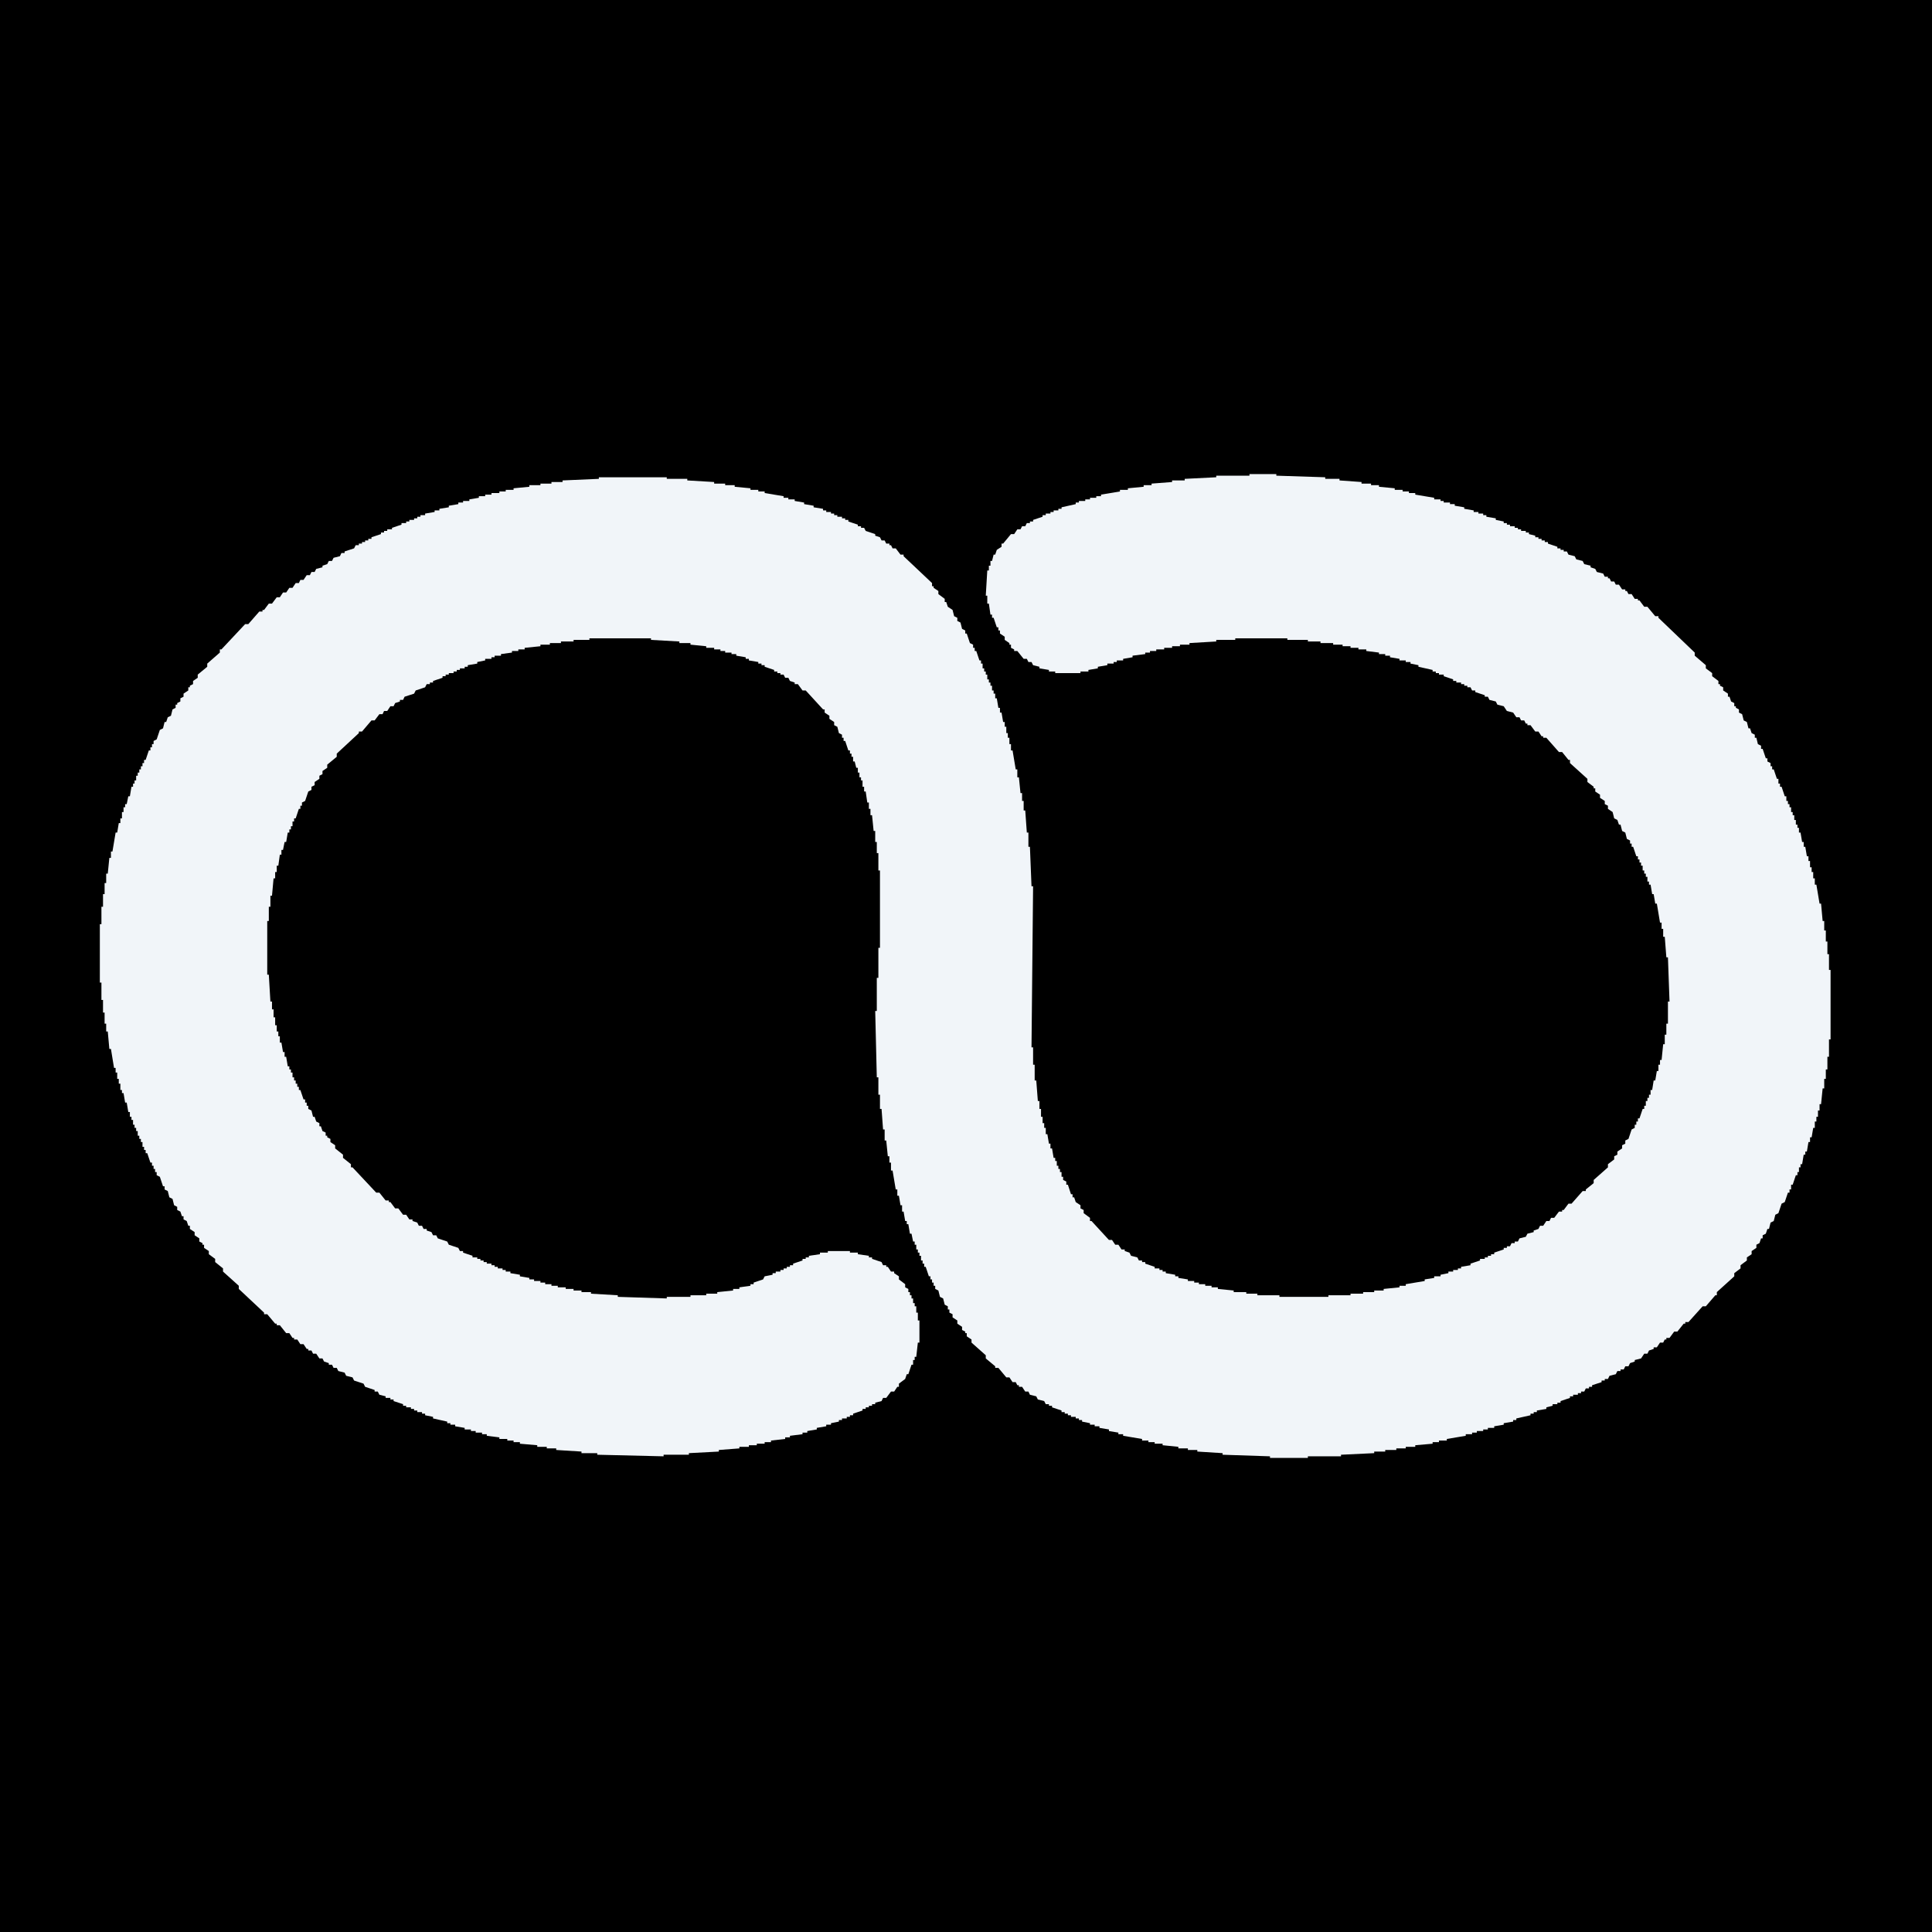
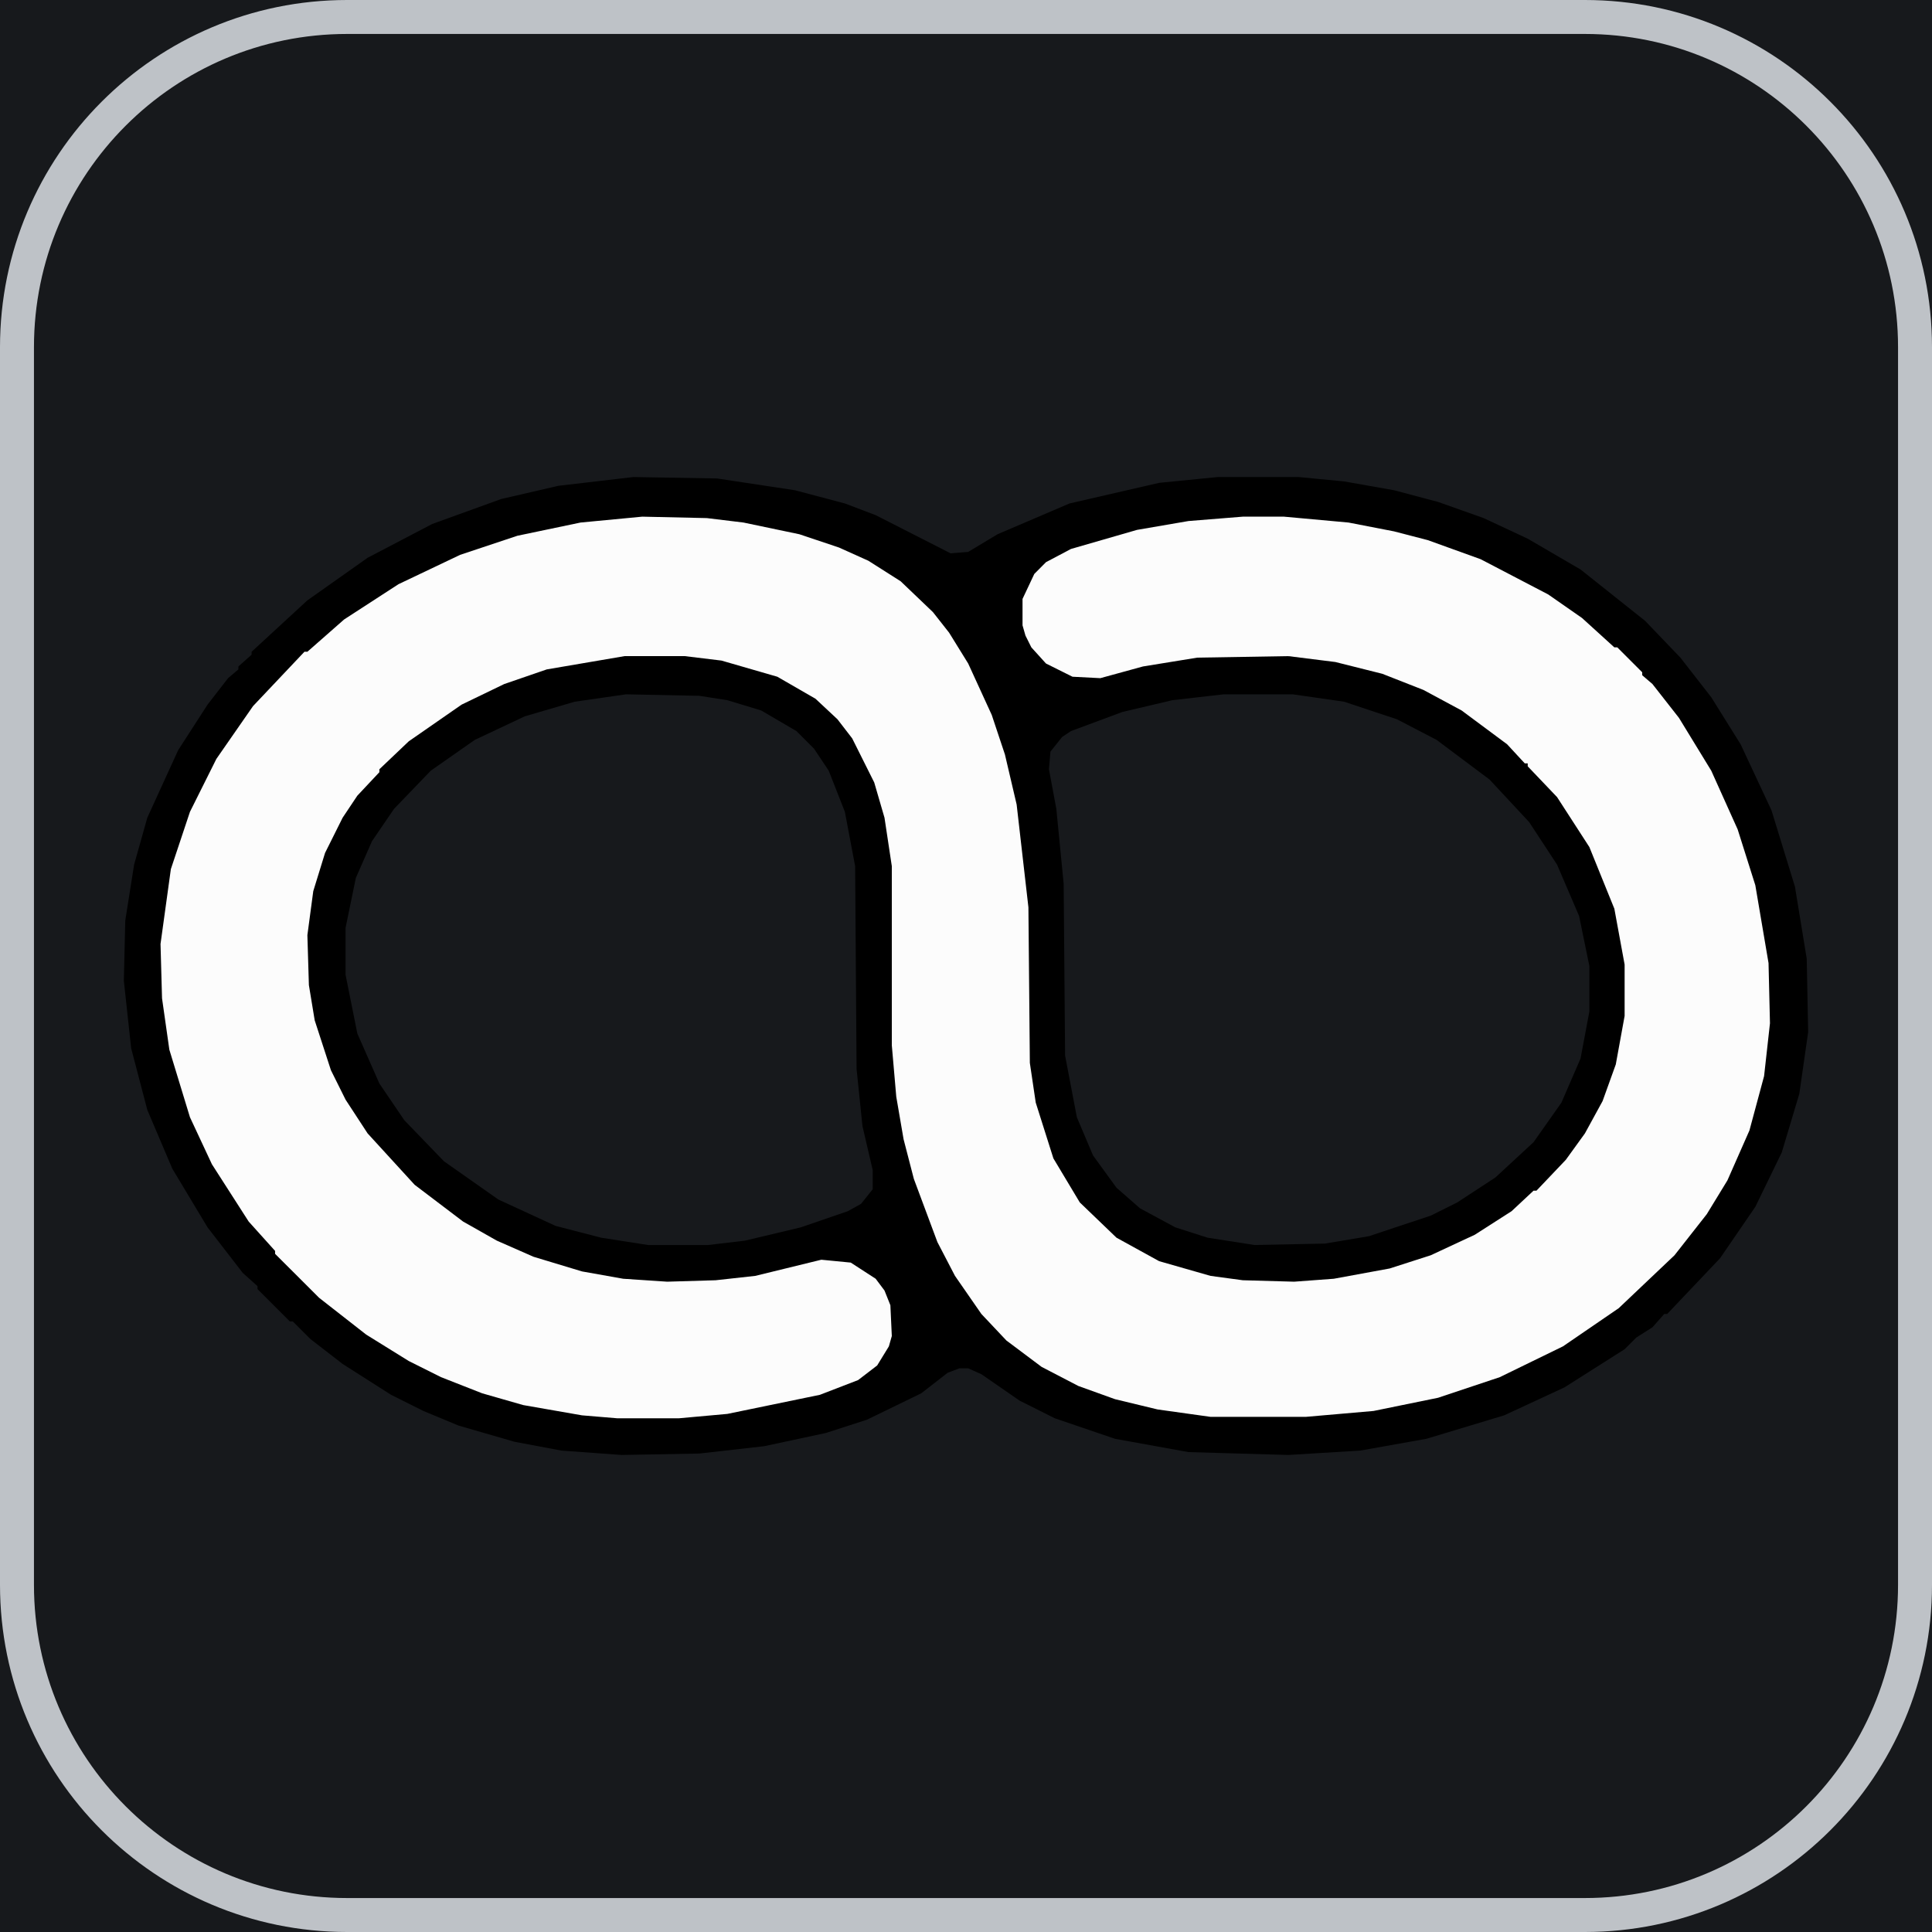
<svg xmlns="http://www.w3.org/2000/svg" version="1.2" baseProfile="tiny-ps" width="256" height="256" viewBox="0 0 256 256">
-   <rect width="256" height="256" fill="#000000" />
-   <path fill="#F1F5F9" fill-rule="evenodd" d="M165.56 62.82L169.12 62.82L169.12 63.03L175.60 63.24L175.60 63.45L177.49 63.45L177.49 63.66L180.41 63.87L180.41 64.08L181.67 64.08L181.67 64.29L182.72 64.29L182.72 64.50L184.81 64.70L184.81 64.91L185.86 64.91L185.86 65.12L186.69 65.12L186.69 65.33L187.53 65.33L187.53 65.54L190.04 65.96L190.04 66.17L190.88 66.17L190.88 66.38L191.30 66.38L191.30 66.59L192.13 66.59L192.13 66.80L192.76 66.80L192.76 67.01L194.02 67.22L194.02 67.42L195.27 67.63L195.27 67.84L195.90 67.84L195.90 68.05L196.53 68.05L196.53 68.26L196.95 68.26L196.95 68.47L198.20 68.68L198.20 68.89L199.25 69.10L199.25 69.31L199.67 69.31L199.67 69.52L200.08 69.52L200.08 69.73L200.71 69.73L200.71 69.94L201.13 69.94L201.13 70.14L201.55 70.14L201.55 70.35L202.18 70.35L202.18 70.56L202.59 70.56L202.59 70.77L203.43 70.98L203.43 71.19L203.85 71.19L203.85 71.40L204.27 71.40L204.27 71.61L204.69 71.61L204.69 71.82L205.11 71.82L205.11 72.03L206.36 72.45L206.36 72.66L206.78 72.66L206.78 72.86L207.20 72.86L207.20 73.07L207.62 73.07L207.83 73.49L208.66 73.70L208.87 74.12L209.71 74.33L209.92 74.75L210.76 74.96L210.76 75.17L211.38 75.38L211.59 75.79L212.43 76.00L212.64 76.42L213.06 76.42L213.06 76.63L213.27 76.63L213.48 77.05L213.89 77.05L214.10 77.47L214.52 77.47L214.94 78.10L215.36 78.10L215.36 78.31L215.57 78.31L215.78 78.72L216.20 78.72L216.61 79.35L217.03 79.35L217.03 79.56L217.24 79.56L217.87 80.40L218.29 80.40L219.33 81.65L219.75 81.65L219.75 81.86L224.56 86.47L224.56 86.88L226.03 88.14L226.03 88.56L226.87 89.19L226.87 89.60L227.70 90.23L227.70 90.65L227.91 90.65L227.91 90.86L228.33 91.07L228.33 91.49L228.96 91.91L228.96 92.32L229.17 92.32L229.38 92.95L229.80 93.16L229.80 93.58L230.01 93.58L230.01 93.79L230.42 94.00L230.42 94.42L230.84 94.63L231.05 95.46L231.47 95.67L231.68 96.51L231.89 96.51L232.10 97.14L232.52 97.35L232.52 97.76L232.73 97.76L232.93 98.60L233.35 98.81L233.35 99.23L233.56 99.23L233.98 100.48L234.19 100.48L234.19 100.90L234.61 101.11L234.61 101.53L234.82 101.53L234.82 101.95L235.03 101.95L235.45 103.20L235.65 103.20L235.65 103.83L235.86 103.83L235.86 104.25L236.07 104.25L236.49 105.51L236.70 105.51L236.70 106.13L236.91 106.13L236.91 106.55L237.12 106.55L237.12 106.97L237.33 106.97L237.33 107.60L237.54 107.60L237.54 108.02L237.75 108.02L237.75 108.65L237.96 108.65L237.96 109.27L238.17 109.27L238.17 109.69L238.37 109.69L238.37 110.32L238.58 110.32L238.79 111.57L239.00 111.57L239.00 112.20L239.21 112.20L239.42 113.46L239.63 113.46L239.63 114.09L239.84 114.09L239.84 114.92L240.05 114.92L240.05 115.55L240.26 115.55L240.26 116.39L240.47 116.39L240.47 117.22L240.68 117.22L241.10 119.73L241.30 119.73L241.51 122.04L241.72 122.04L241.72 123.29L241.93 123.29L241.93 124.76L242.14 124.76L242.14 126.43L242.35 126.43L242.35 128.52L242.56 128.52L242.56 137.73L242.35 137.73L242.35 140.03L242.14 140.03L242.14 141.71L241.93 141.71L241.93 142.96L241.72 142.96L241.72 144.22L241.51 144.22L241.30 146.31L241.10 146.31L241.10 147.15L240.89 147.15L240.89 147.98L240.68 147.98L240.68 148.61L240.47 148.61L240.47 149.45L240.26 149.45L240.05 150.70L239.84 150.70L239.84 151.33L239.63 151.33L239.42 152.59L239.21 152.59L239.21 153.00L239.00 153.00L238.79 154.26L238.58 154.26L238.58 154.68L238.37 154.68L238.37 155.31L238.17 155.31L238.17 155.72L237.96 155.72L237.54 156.98L237.33 156.98L237.33 157.61L237.12 157.61L237.12 158.03L236.91 158.03L236.49 159.28L236.07 159.49L235.65 160.75L235.24 160.96L235.03 161.79L234.61 162.00L234.40 162.84L234.19 162.84L233.98 163.47L233.56 163.68L233.56 164.09L233.35 164.09L233.14 164.72L232.73 164.93L232.73 165.35L232.10 165.77L232.10 166.19L231.47 166.61L231.47 167.02L230.63 167.65L230.63 168.07L229.80 168.70L229.80 169.12L227.49 171.21L227.49 171.63L227.29 171.63L226.03 173.09L225.61 173.09L223.73 175.18L223.31 175.18L223.31 175.39L223.10 175.39L222.26 176.44L221.84 176.44L221.22 177.28L220.80 177.28L220.80 177.49L220.59 177.49L220.38 177.90L219.96 177.90L219.54 178.53L219.12 178.53L219.12 178.74L218.50 178.95L218.29 179.37L217.87 179.37L217.45 180.00L216.61 180.21L216.61 180.41L215.99 180.62L215.78 181.04L215.36 181.04L215.15 181.46L214.73 181.46L214.73 181.67L214.31 181.67L214.10 182.09L213.27 182.30L213.06 182.72L212.64 182.72L212.64 182.93L212.22 182.93L212.22 183.14L210.96 183.55L210.96 183.76L210.55 183.76L210.55 183.97L210.13 183.97L209.92 184.39L209.50 184.39L209.50 184.60L209.08 184.60L209.08 184.81L208.45 184.81L208.45 185.02L208.03 185.02L208.03 185.23L206.78 185.65L206.78 185.86L206.36 185.86L206.36 186.06L205.73 186.06L205.73 186.27L204.90 186.48L204.90 186.69L203.64 186.90L203.64 187.11L203.22 187.11L203.22 187.32L202.80 187.32L202.80 187.53L200.92 187.95L200.92 188.16L200.50 188.16L200.50 188.37L199.25 188.58L199.25 188.78L197.99 188.99L197.99 189.20L197.15 189.20L197.15 189.41L196.53 189.41L196.53 189.62L195.69 189.62L195.69 189.83L195.06 189.83L195.06 190.04L194.22 190.04L194.22 190.25L191.71 190.67L191.71 190.88L190.67 190.88L190.67 191.09L189.83 191.09L189.83 191.30L187.53 191.50L187.53 191.71L186.27 191.71L186.27 191.92L185.02 191.92L185.02 192.13L183.55 192.13L183.55 192.34L182.09 192.34L182.09 192.55L177.69 192.76L177.69 192.97L173.30 192.97L173.30 193.18L168.28 193.18L168.28 192.97L162.00 192.76L162.00 192.55L158.65 192.34L158.65 192.13L157.40 192.13L157.40 191.92L156.14 191.92L156.14 191.71L154.05 191.50L154.05 191.30L153.00 191.30L153.00 191.09L152.17 191.09L152.17 190.88L151.33 190.88L151.33 190.67L148.82 190.25L148.82 190.04L148.19 190.04L148.19 189.83L146.94 189.62L146.94 189.41L145.68 189.20L145.68 188.99L145.05 188.99L145.05 188.78L144.43 188.78L144.43 188.58L143.38 188.37L143.38 188.16L142.96 188.16L142.96 187.95L142.54 187.95L142.54 187.74L141.91 187.74L141.91 187.53L141.50 187.53L141.50 187.32L141.08 187.32L141.08 187.11L140.66 187.11L140.66 186.90L139.40 186.48L139.40 186.27L138.99 186.27L138.99 186.06L138.57 186.06L138.36 185.65L137.52 185.44L137.31 185.02L136.47 184.81L136.27 184.39L135.85 184.39L135.43 183.76L135.01 183.76L135.01 183.55L134.80 183.55L134.59 183.14L134.17 183.14L133.75 182.51L133.34 182.51L132.29 181.25L131.87 181.25L131.87 181.04L130.62 180.00L130.62 179.58L128.73 177.90L128.73 177.49L128.10 177.07L128.10 176.65L127.90 176.65L127.90 176.44L127.48 176.23L127.48 175.81L126.85 175.39L126.85 174.97L126.22 174.56L126.22 174.14L125.80 173.93L125.80 173.51L125.59 173.51L125.59 173.09L125.18 172.88L124.97 172.05L124.55 171.84L124.34 171.00L123.92 170.79L123.92 170.37L123.71 170.37L123.71 169.95L123.50 169.95L123.50 169.53L123.29 169.53L123.29 169.12L123.08 169.12L122.66 167.86L122.46 167.86L122.46 167.44L122.25 167.44L122.25 167.02L122.04 167.02L122.04 166.40L121.83 166.40L121.83 165.98L121.62 165.98L121.62 165.56L121.41 165.56L121.41 164.93L121.20 164.93L121.20 164.51L120.99 164.51L120.78 163.47L120.57 163.47L120.36 162.21L120.15 162.21L120.15 161.79L119.94 161.79L119.73 160.54L119.53 160.54L119.53 159.70L119.32 159.70L119.11 158.44L118.90 158.44L118.90 157.61L118.69 157.61L118.27 155.10L118.06 155.10L118.06 154.05L117.85 154.05L117.85 153.21L117.64 153.21L117.43 151.12L117.22 151.12L117.22 149.66L117.01 149.66L116.81 146.94L116.60 146.94L116.60 145.05L116.39 145.05L116.39 142.75L116.18 142.75L115.97 133.96L116.18 133.96L116.18 129.57L116.39 129.57L116.39 125.59L116.60 125.59L116.60 115.34L116.39 115.34L116.39 113.04L116.18 113.04L116.18 111.57L115.97 111.57L115.97 110.11L115.76 110.11L115.55 108.02L115.34 108.02L115.34 107.18L115.13 107.18L115.13 106.34L114.92 106.34L114.71 104.88L114.50 104.88L114.50 104.25L114.29 104.25L114.29 103.41L114.09 103.41L114.09 103.00L113.88 103.00L113.88 102.37L113.67 102.37L113.67 101.74L113.46 101.74L113.25 100.90L113.04 100.90L113.04 100.28L112.83 100.28L112.83 99.86L112.62 99.86L112.62 99.44L112.41 99.44L111.99 98.18L111.78 98.18L111.78 97.76L111.57 97.76L111.57 97.35L111.16 97.14L110.95 96.30L110.53 96.09L110.53 95.67L109.90 95.25L109.90 94.84L109.27 94.42L109.27 94.00L109.06 94.00L106.76 91.49L106.34 91.49L105.72 90.65L105.30 90.65L105.30 90.44L104.67 90.23L104.46 89.81L104.04 89.81L103.83 89.39L103.41 89.39L103.41 89.19L103.00 89.19L103.00 88.98L102.58 88.98L102.58 88.77L101.32 88.35L101.32 88.14L100.90 88.14L100.90 87.93L100.48 87.93L100.48 87.72L99.23 87.51L99.23 87.30L98.81 87.30L98.81 87.09L97.56 86.88L97.56 86.67L96.93 86.67L96.93 86.47L96.09 86.47L96.09 86.26L95.46 86.26L95.46 86.05L94.63 86.05L94.63 85.84L93.58 85.84L93.58 85.63L91.49 85.42L91.49 85.21L90.02 85.21L90.02 85.00L86.26 84.79L86.26 84.58L78.10 84.58L78.10 84.79L76.00 84.79L76.00 85.00L74.33 85.00L74.33 85.21L72.86 85.21L72.86 85.42L71.61 85.42L71.61 85.63L69.52 85.84L69.52 86.05L68.68 86.05L68.68 86.26L67.84 86.26L67.84 86.47L66.38 86.67L66.38 86.88L65.54 86.88L65.54 87.09L65.12 87.09L65.12 87.30L64.29 87.30L64.29 87.51L63.24 87.72L63.24 87.93L61.98 88.14L61.98 88.35L61.57 88.35L61.57 88.56L60.94 88.56L60.94 88.77L60.52 88.77L60.52 88.98L60.10 88.98L60.10 89.19L59.47 89.19L59.47 89.39L59.05 89.39L59.05 89.60L58.64 89.60L58.64 89.81L57.38 90.23L57.38 90.44L56.96 90.44L56.96 90.65L56.54 90.65L56.33 91.07L55.08 91.49L54.87 91.91L53.61 92.32L53.41 92.74L52.99 92.74L52.99 92.95L52.36 93.16L52.15 93.58L51.73 93.58L51.31 94.21L50.89 94.21L50.69 94.63L50.27 94.63L49.64 95.46L49.22 95.46L47.97 96.93L47.55 96.93L47.55 97.14L44.62 99.86L44.62 100.28L43.36 101.32L43.36 101.74L42.73 102.16L42.73 102.58L42.32 102.79L42.32 103.20L41.69 103.62L41.69 104.04L41.27 104.25L41.27 104.67L40.85 104.88L40.43 106.13L40.01 106.34L40.01 106.76L39.80 106.76L39.80 107.18L39.60 107.18L39.18 108.44L38.97 108.44L38.97 108.85L38.76 108.85L38.76 109.48L38.55 109.48L38.55 109.90L38.34 109.90L38.34 110.32L38.13 110.32L37.92 111.57L37.71 111.57L37.50 112.62L37.29 112.62L37.29 113.25L37.08 113.25L36.88 114.71L36.67 114.71L36.67 115.55L36.46 115.55L36.46 116.39L36.25 116.39L36.04 118.69L35.83 118.69L35.83 120.15L35.62 120.15L35.62 122.04L35.41 122.04L35.41 129.15L35.62 129.15L35.83 132.71L36.04 132.71L36.04 133.75L36.25 133.75L36.25 134.80L36.46 134.80L36.46 135.85L36.67 135.85L36.67 136.68L36.88 136.68L36.88 137.31L37.08 137.31L37.08 138.15L37.29 138.15L37.50 139.40L37.71 139.40L37.71 140.03L37.92 140.03L38.13 141.29L38.34 141.29L38.34 141.71L38.55 141.71L38.55 142.12L38.76 142.12L38.76 142.75L38.97 142.75L38.97 143.17L39.18 143.17L39.18 143.59L39.39 143.59L39.39 144.01L39.60 144.01L39.60 144.43L39.80 144.43L40.22 145.68L40.43 145.68L40.43 146.10L40.64 146.10L40.64 146.52L40.85 146.52L40.85 146.94L41.27 147.15L41.48 147.98L41.69 147.98L41.90 148.61L42.32 148.82L42.32 149.24L42.52 149.24L42.73 149.87L43.15 150.07L43.15 150.49L43.36 150.49L43.36 150.70L43.78 150.91L43.78 151.33L44.41 151.75L44.41 152.17L45.45 153.00L45.45 153.42L46.50 154.26L46.50 154.68L46.71 154.68L49.85 158.03L50.27 158.03L51.10 159.07L51.52 159.07L51.52 159.28L51.73 159.28L52.36 160.12L52.78 160.12L53.41 160.96L53.82 160.96L54.24 161.58L54.66 161.58L54.66 161.79L55.29 162.00L55.50 162.42L55.92 162.42L56.13 162.84L56.54 162.84L56.54 163.05L57.17 163.26L57.38 163.68L57.80 163.68L58.01 164.09L59.26 164.51L59.47 164.93L60.73 165.35L60.94 165.77L61.36 165.77L61.36 165.98L62.61 166.40L62.61 166.61L63.24 166.61L63.24 166.81L63.66 166.81L63.66 167.02L64.08 167.02L64.08 167.23L64.50 167.23L64.50 167.44L65.12 167.44L65.12 167.65L65.54 167.65L65.54 167.86L65.96 167.86L65.96 168.07L66.59 168.07L66.59 168.28L67.01 168.28L67.01 168.49L67.63 168.49L67.63 168.70L68.89 168.91L68.89 169.12L70.14 169.33L70.14 169.53L70.77 169.53L70.77 169.74L71.61 169.74L71.61 169.95L72.24 169.95L72.24 170.16L73.07 170.16L73.07 170.37L73.91 170.37L73.91 170.58L74.96 170.58L74.96 170.79L76.00 170.79L76.00 171.00L77.05 171.00L77.05 171.21L78.31 171.21L78.31 171.42L81.86 171.63L81.86 171.84L88.35 172.05L88.35 171.84L91.49 171.84L91.49 171.63L93.58 171.63L93.58 171.42L95.04 171.42L95.04 171.21L97.14 171.00L97.14 170.79L97.97 170.79L97.97 170.58L99.44 170.37L99.44 170.16L99.86 170.16L99.86 169.95L101.11 169.53L101.32 169.12L102.37 168.91L102.37 168.70L102.79 168.70L102.79 168.49L103.41 168.49L103.41 168.28L103.83 168.28L103.83 168.07L104.25 168.07L104.25 167.86L104.67 167.86L104.67 167.65L105.09 167.65L105.09 167.44L106.34 167.02L106.34 166.81L106.76 166.81L106.76 166.61L107.18 166.61L107.18 166.40L108.65 166.19L108.65 165.98L109.69 165.98L109.69 165.77L112.62 165.77L112.62 165.98L113.67 165.98L113.67 166.19L115.13 166.40L115.13 166.61L115.55 166.61L115.55 166.81L116.81 167.23L117.01 167.65L117.43 167.65L117.43 167.86L117.64 167.86L118.06 168.49L118.48 168.49L118.48 168.70L119.11 169.12L119.11 169.53L119.94 170.16L119.94 170.58L120.36 170.79L120.36 171.21L120.57 171.21L120.57 171.63L120.78 171.63L120.78 172.05L120.99 172.05L120.99 172.67L121.20 172.67L121.20 173.09L121.41 173.09L121.41 173.93L121.62 173.93L121.62 174.97L121.83 174.97L121.83 177.90L121.62 177.90L121.41 179.79L121.20 179.79L121.20 180.21L120.99 180.21L120.99 180.83L120.78 180.83L120.36 182.09L120.15 182.09L119.94 182.72L119.11 183.34L119.11 183.76L118.90 183.76L118.48 184.39L118.06 184.39L117.43 185.23L117.01 185.23L116.81 185.65L115.97 185.86L115.97 186.06L115.55 186.06L115.55 186.27L115.13 186.27L115.13 186.48L114.71 186.48L114.71 186.69L114.29 186.69L114.29 186.90L113.04 187.32L113.04 187.53L112.62 187.53L112.62 187.74L112.20 187.74L112.20 187.95L111.57 187.95L111.57 188.16L111.16 188.16L111.16 188.37L110.11 188.58L110.11 188.78L109.48 188.78L109.48 188.99L108.23 189.20L108.23 189.41L106.97 189.62L106.97 189.83L106.34 189.83L106.34 190.04L104.67 190.25L104.67 190.46L104.04 190.46L104.04 190.67L102.16 190.88L102.16 191.09L101.32 191.09L101.32 191.30L100.28 191.30L100.28 191.50L99.23 191.50L99.23 191.71L97.97 191.71L97.97 191.92L95.25 192.13L95.25 192.34L91.28 192.55L91.28 192.76L87.93 192.76L87.93 192.97L79.14 192.76L79.14 192.55L77.05 192.55L77.05 192.34L73.70 192.13L73.70 191.92L72.45 191.92L72.45 191.71L71.19 191.71L71.19 191.50L68.89 191.30L68.89 191.09L68.05 191.09L68.05 190.88L67.22 190.88L67.22 190.67L66.17 190.67L66.17 190.46L64.50 190.25L64.50 190.04L63.87 190.04L63.87 189.83L63.03 189.83L63.03 189.62L62.40 189.62L62.40 189.41L61.57 189.41L61.57 189.20L60.31 188.99L60.31 188.78L59.68 188.78L59.68 188.58L59.26 188.58L59.26 188.37L57.38 187.95L57.38 187.74L56.33 187.53L56.33 187.32L55.92 187.32L55.92 187.11L55.29 187.11L55.29 186.90L54.87 186.90L54.87 186.69L54.45 186.69L54.45 186.48L53.82 186.48L53.82 186.27L53.41 186.27L53.41 186.06L52.15 185.65L52.15 185.44L51.73 185.44L51.73 185.23L51.10 185.23L51.10 185.02L50.27 184.81L50.06 184.39L49.64 184.39L49.64 184.18L48.38 183.76L48.17 183.34L46.92 182.93L46.71 182.51L45.87 182.30L45.66 181.88L44.83 181.67L44.62 181.25L44.20 181.25L43.99 180.83L43.57 180.83L43.57 180.62L42.94 180.41L42.73 180.00L42.32 180.00L41.90 179.37L41.48 179.37L41.27 178.95L40.85 178.95L40.85 178.74L40.64 178.74L40.22 178.11L39.80 178.11L39.39 177.49L38.97 177.49L38.97 177.28L38.76 177.28L38.34 176.65L37.92 176.65L37.08 175.60L36.67 175.60L36.67 175.39L36.46 175.39L35.41 174.14L34.99 174.14L34.99 173.93L31.64 170.79L31.64 170.37L29.55 168.49L29.55 168.07L28.51 167.23L28.51 166.81L27.67 166.19L27.67 165.77L27.04 165.35L27.04 164.93L26.83 164.93L26.83 164.72L26.41 164.51L26.41 164.09L25.79 163.68L25.79 163.26L25.16 162.84L25.16 162.42L24.95 162.42L24.74 161.79L24.32 161.58L24.32 161.16L24.11 161.16L23.90 160.54L23.48 160.33L23.48 159.91L23.07 159.70L22.86 158.86L22.44 158.65L22.23 157.82L21.81 157.61L21.81 157.19L21.60 157.19L21.18 155.93L20.76 155.72L20.76 155.31L20.55 155.31L20.55 154.89L20.35 154.89L20.35 154.47L20.14 154.47L20.14 154.05L19.93 154.05L19.51 152.80L19.30 152.80L19.30 152.38L19.09 152.38L19.09 151.96L18.88 151.96L18.88 151.33L18.67 151.33L18.67 150.91L18.46 150.91L18.46 150.49L18.25 150.49L18.25 149.87L18.04 149.87L18.04 149.45L17.83 149.45L17.83 149.03L17.63 149.03L17.63 148.40L17.42 148.40L17.42 147.98L17.21 147.98L17.21 147.35L17.00 147.35L16.79 146.10L16.58 146.10L16.37 144.84L16.16 144.84L16.16 144.43L15.95 144.43L15.95 143.59L15.74 143.59L15.74 142.96L15.53 142.96L15.53 142.12L15.32 142.12L15.32 141.50L15.11 141.50L14.70 138.99L14.49 138.99L14.28 136.68L14.07 136.68L14.07 135.64L13.86 135.64L13.86 134.17L13.65 134.17L13.65 132.50L13.44 132.50L13.44 130.20L13.23 130.20L13.23 122.46L13.44 122.46L13.44 120.15L13.65 120.15L13.65 118.48L13.86 118.48L13.86 117.01L14.07 117.01L14.07 115.76L14.28 115.76L14.49 113.67L14.70 113.67L14.70 112.83L14.90 112.83L15.32 110.32L15.53 110.32L15.74 109.06L15.95 109.06L15.95 108.44L16.16 108.44L16.16 107.60L16.37 107.60L16.37 106.97L16.58 106.97L16.58 106.55L16.79 106.55L17.00 105.51L17.21 105.51L17.42 104.25L17.63 104.25L17.63 103.83L17.83 103.83L17.83 103.41L18.04 103.41L18.04 102.79L18.25 102.79L18.25 102.37L18.46 102.37L18.46 101.95L18.67 101.95L18.67 101.53L18.88 101.53L18.88 101.11L19.09 101.11L19.09 100.69L19.30 100.69L19.72 99.44L19.93 99.44L19.93 99.02L20.14 99.02L20.14 98.60L20.35 98.60L20.35 98.18L20.76 97.97L21.18 96.72L21.60 96.51L21.81 95.67L22.02 95.67L22.23 95.04L22.65 94.84L22.86 94.00L23.27 93.79L23.27 93.37L23.48 93.37L23.48 93.16L23.90 92.95L23.90 92.53L24.32 92.32L24.32 91.91L24.95 91.49L24.95 91.07L25.16 91.07L25.16 90.86L25.58 90.65L25.58 90.23L26.20 89.81L26.20 89.39L27.46 88.35L27.46 87.93L29.13 86.47L29.13 86.05L29.34 86.05L32.48 82.70L32.90 82.70L34.36 81.03L34.78 81.03L34.78 80.82L34.99 80.82L35.62 79.98L36.04 79.98L36.67 79.14L37.08 79.14L37.50 78.51L37.92 78.51L38.34 77.89L38.76 77.89L39.18 77.26L39.60 77.26L39.80 76.84L40.22 76.84L40.64 76.21L41.06 76.21L41.27 75.79L41.69 75.79L41.90 75.38L42.73 75.17L42.73 74.96L43.36 74.75L43.57 74.33L43.99 74.33L44.20 73.91L45.04 73.70L45.24 73.28L45.66 73.28L45.66 73.07L46.92 72.66L47.13 72.24L47.55 72.24L47.55 72.03L47.97 72.03L47.97 71.82L48.38 71.82L48.38 71.61L48.80 71.61L48.80 71.40L49.22 71.40L49.22 71.19L50.48 70.77L50.48 70.56L50.89 70.56L50.89 70.35L51.31 70.35L51.31 70.14L51.94 70.14L51.94 69.94L53.20 69.52L53.20 69.31L53.82 69.31L53.82 69.10L54.24 69.10L54.24 68.89L54.87 68.89L54.87 68.68L55.29 68.68L55.29 68.47L55.71 68.47L55.71 68.26L56.33 68.26L56.33 68.05L57.59 67.84L57.59 67.63L58.22 67.63L58.22 67.42L59.47 67.22L59.47 67.01L60.73 66.80L60.73 66.59L61.36 66.59L61.36 66.38L62.19 66.38L62.19 66.17L63.45 65.96L63.45 65.75L64.29 65.75L64.29 65.54L65.12 65.54L65.12 65.33L66.17 65.33L66.17 65.12L67.01 65.12L67.01 64.91L68.05 64.91L68.05 64.70L70.14 64.50L70.14 64.29L71.61 64.29L71.61 64.08L73.07 64.08L73.07 63.87L74.54 63.87L74.54 63.66L79.35 63.45L79.35 63.24L88.35 63.24L88.35 63.45L91.07 63.45L91.07 63.66L94.63 63.87L94.63 64.08L96.09 64.08L96.09 64.29L97.35 64.29L97.35 64.50L99.44 64.70L99.44 64.91L100.48 64.91L100.48 65.12L101.32 65.12L101.32 65.33L103.83 65.75L103.83 65.96L104.46 65.96L104.46 66.17L105.30 66.17L105.30 66.38L106.55 66.59L106.55 66.80L107.81 67.01L107.81 67.22L109.06 67.42L109.06 67.63L109.48 67.63L109.48 67.84L110.11 67.84L110.11 68.05L110.53 68.05L110.53 68.26L110.95 68.26L110.95 68.47L111.57 68.47L111.57 68.68L111.99 68.68L111.99 68.89L112.41 68.89L112.41 69.10L113.67 69.52L113.67 69.73L114.09 69.73L114.09 69.94L114.50 69.94L114.71 70.35L115.97 70.77L115.97 70.98L116.60 71.19L116.81 71.61L117.22 71.61L117.43 72.03L117.85 72.03L117.85 72.24L118.06 72.24L118.27 72.66L118.69 72.66L119.32 73.49L119.73 73.49L119.73 73.70L123.50 77.26L123.50 77.68L123.71 77.68L123.71 77.89L124.34 78.31L124.34 78.72L125.18 79.35L125.18 79.77L125.38 79.77L125.59 80.40L126.22 80.82L126.43 81.65L126.85 81.86L126.85 82.28L127.27 82.49L127.48 83.33L127.90 83.54L127.90 83.95L128.10 83.95L128.52 85.21L128.94 85.42L128.94 85.84L129.15 85.84L129.15 86.26L129.36 86.26L129.78 87.51L129.99 87.51L129.99 87.93L130.20 87.93L130.20 88.56L130.41 88.56L130.41 88.98L130.62 88.98L130.62 89.39L130.82 89.39L130.82 90.02L131.03 90.02L131.03 90.44L131.24 90.44L131.24 90.86L131.45 90.86L131.45 91.49L131.66 91.49L131.66 91.91L131.87 91.91L131.87 92.53L132.08 92.53L132.29 93.79L132.50 93.79L132.50 94.42L132.71 94.42L132.92 95.67L133.13 95.67L133.13 96.30L133.34 96.30L133.34 97.14L133.54 97.14L133.54 97.76L133.75 97.76L133.75 98.60L133.96 98.60L133.96 99.44L134.17 99.44L134.59 101.95L134.80 101.95L134.80 103.00L135.01 103.00L135.22 105.09L135.43 105.09L135.43 106.13L135.64 106.13L135.64 107.39L135.85 107.39L136.06 110.32L136.27 110.32L136.27 112.20L136.47 112.20L136.68 117.43L136.89 117.43L136.68 138.78L136.89 138.78L136.89 141.08L137.10 141.08L137.10 143.17L137.31 143.17L137.52 145.89L137.73 145.89L137.73 146.94L137.94 146.94L137.94 147.98L138.15 147.98L138.15 148.82L138.36 148.82L138.36 149.45L138.57 149.45L138.57 150.28L138.78 150.28L138.99 151.54L139.19 151.54L139.19 152.17L139.40 152.17L139.61 153.42L139.82 153.42L139.82 153.84L140.03 153.84L140.03 154.47L140.24 154.47L140.24 154.89L140.45 154.89L140.45 155.31L140.66 155.31L140.66 155.93L140.87 155.93L140.87 156.35L141.29 156.56L141.29 156.98L141.50 156.98L141.91 158.24L142.12 158.24L142.12 158.65L142.33 158.65L142.54 159.28L143.17 159.70L143.17 160.12L143.59 160.33L143.59 160.75L144.43 161.37L144.43 161.79L144.63 161.79L146.94 164.30L147.35 164.30L147.77 164.93L148.19 164.93L148.61 165.56L149.03 165.56L149.03 165.77L149.66 165.98L149.87 166.40L150.70 166.61L150.91 167.02L151.33 167.02L151.33 167.23L151.75 167.23L151.75 167.44L153.00 167.86L153.00 168.07L153.63 168.07L153.63 168.28L154.05 168.28L154.05 168.49L154.47 168.49L154.47 168.70L155.72 168.91L155.72 169.12L156.14 169.12L156.14 169.33L157.40 169.53L157.40 169.74L158.24 169.74L158.24 169.95L158.86 169.95L158.86 170.16L159.70 170.16L159.70 170.37L160.54 170.37L160.54 170.58L161.37 170.58L161.37 170.79L163.47 171.00L163.47 171.21L165.14 171.21L165.14 171.42L166.61 171.42L166.61 171.63L169.53 171.63L169.53 171.84L176.02 171.84L176.02 171.63L178.95 171.63L178.95 171.42L180.62 171.42L180.62 171.21L182.09 171.21L182.09 171.00L183.34 171.00L183.34 170.79L185.44 170.58L185.44 170.37L186.27 170.37L186.27 170.16L188.78 169.74L188.78 169.53L190.04 169.33L190.04 169.12L190.88 169.12L190.88 168.91L191.92 168.70L191.92 168.49L192.55 168.49L192.55 168.28L193.18 168.28L193.18 168.07L193.60 168.07L193.60 167.86L194.85 167.65L194.85 167.44L196.11 167.02L196.11 166.81L196.74 166.81L196.74 166.61L197.15 166.61L197.15 166.40L197.57 166.40L197.57 166.19L197.99 166.19L197.99 165.98L199.25 165.56L199.25 165.35L199.67 165.35L199.67 165.14L200.08 165.14L200.29 164.72L200.71 164.72L200.71 164.51L201.13 164.51L201.34 164.09L202.18 163.88L202.39 163.47L203.22 163.26L203.22 163.05L203.85 162.84L204.06 162.42L204.48 162.42L204.90 161.79L205.31 161.79L205.52 161.37L205.94 161.37L206.57 160.54L206.99 160.54L206.99 160.33L207.20 160.33L207.83 159.49L208.24 159.49L209.71 157.82L210.13 157.82L210.13 157.61L211.17 156.77L211.17 156.35L213.06 154.68L213.06 154.26L213.89 153.63L213.89 153.21L214.31 153.00L214.31 152.59L214.94 152.17L214.94 151.75L215.36 151.54L215.36 151.12L215.78 150.91L216.20 149.66L216.61 149.45L216.61 149.03L216.82 149.03L216.82 148.61L217.03 148.61L217.03 148.19L217.24 148.19L217.66 146.94L217.87 146.94L217.87 146.52L218.08 146.52L218.08 145.89L218.29 145.89L218.29 145.47L218.50 145.47L218.50 145.05L218.71 145.05L218.71 144.43L218.92 144.43L219.12 143.17L219.33 143.17L219.54 141.91L219.75 141.91L219.75 141.08L219.96 141.08L219.96 140.45L220.17 140.45L220.38 138.36L220.59 138.36L220.59 137.10L220.80 137.10L220.80 135.64L221.01 135.64L221.01 132.71L221.22 132.71L221.01 126.85L220.80 126.85L220.59 124.13L220.38 124.13L220.38 123.08L220.17 123.08L220.17 122.25L219.96 122.25L219.54 119.73L219.33 119.73L219.12 118.48L218.92 118.48L218.71 117.22L218.50 117.22L218.50 116.81L218.29 116.81L218.29 116.18L218.08 116.18L218.08 115.76L217.87 115.76L217.87 115.34L217.66 115.34L217.66 114.71L217.45 114.71L217.45 114.29L217.24 114.29L217.24 113.88L217.03 113.88L217.03 113.46L216.82 113.46L216.40 112.20L216.20 112.20L216.20 111.78L215.99 111.78L215.99 111.37L215.57 111.16L215.36 110.32L214.94 110.11L214.73 109.27L214.52 109.27L214.31 108.65L213.89 108.44L213.68 107.60L213.06 107.18L213.06 106.76L212.64 106.55L212.64 106.13L212.01 105.72L212.01 105.30L211.38 104.88L211.38 104.46L211.17 104.46L211.17 104.25L210.34 103.62L210.34 103.20L208.03 101.11L208.03 100.69L207.83 100.69L206.99 99.65L206.57 99.65L204.90 97.76L204.48 97.76L204.48 97.56L204.27 97.56L203.85 96.93L203.43 96.93L202.80 96.09L202.39 96.09L202.39 95.88L202.18 95.88L201.97 95.46L201.55 95.46L201.34 95.04L200.92 95.04L200.50 94.42L199.67 94.21L199.25 93.58L198.41 93.37L198.20 92.95L197.36 92.74L197.15 92.32L196.74 92.32L196.74 92.12L195.48 91.70L195.48 91.49L195.06 91.49L194.85 91.07L194.43 91.07L194.43 90.86L194.02 90.86L194.02 90.65L193.60 90.65L193.60 90.44L192.97 90.44L192.97 90.23L192.55 90.23L192.55 90.02L191.30 89.60L191.30 89.39L190.67 89.39L190.67 89.19L190.25 89.19L190.25 88.98L189.83 88.98L189.83 88.77L187.95 88.35L187.95 88.14L186.90 87.93L186.90 87.72L186.27 87.72L186.27 87.51L185.44 87.51L185.44 87.30L184.18 87.09L184.18 86.88L183.55 86.88L183.55 86.67L182.72 86.67L182.72 86.47L181.04 86.26L181.04 86.05L180.00 86.05L180.00 85.84L178.95 85.84L178.95 85.63L177.90 85.63L177.90 85.42L176.65 85.42L176.65 85.21L174.97 85.21L174.97 85.00L173.30 85.00L173.30 84.79L170.58 84.79L170.58 84.58L163.68 84.58L163.68 84.79L161.16 84.79L161.16 85.00L157.61 85.21L157.61 85.42L156.35 85.42L156.35 85.63L155.31 85.63L155.31 85.84L154.26 85.84L154.26 86.05L153.21 86.05L153.21 86.26L152.38 86.26L152.38 86.47L151.75 86.47L151.75 86.67L150.07 86.88L150.07 87.09L148.82 87.30L148.82 87.51L147.98 87.51L147.98 87.72L147.56 87.72L147.56 87.93L146.73 87.93L146.73 88.14L145.47 88.35L145.47 88.56L144.22 88.77L144.22 88.98L143.17 88.98L143.17 89.19L139.82 89.19L139.82 88.98L138.99 88.98L138.99 88.77L137.73 88.56L137.73 88.35L136.89 88.14L136.68 87.72L136.27 87.72L136.06 87.30L135.64 87.30L134.80 86.26L134.38 86.26L134.38 86.05L133.96 85.84L133.96 85.42L133.75 85.42L133.75 85.21L133.13 84.79L133.13 84.37L132.50 83.95L132.50 83.54L132.29 83.54L132.29 83.12L132.08 83.12L131.66 81.86L131.45 81.86L131.45 81.44L131.24 81.44L131.03 79.98L130.82 79.98L130.82 78.93L130.62 78.93L130.82 75.59L131.03 75.59L131.03 74.96L131.24 74.96L131.24 74.33L131.45 74.33L131.66 73.49L131.87 73.49L132.08 72.86L132.71 72.45L132.71 72.03L132.92 72.03L133.96 70.77L134.38 70.77L134.80 70.14L135.22 70.14L135.43 69.73L135.85 69.73L136.06 69.31L136.47 69.31L136.47 69.10L136.89 69.10L136.89 68.89L138.15 68.47L138.15 68.26L138.57 68.26L138.57 68.05L139.19 68.05L139.19 67.84L139.61 67.84L139.61 67.63L140.24 67.63L140.24 67.42L140.66 67.42L140.66 67.22L142.54 66.80L142.54 66.59L142.96 66.59L142.96 66.38L143.80 66.38L143.80 66.17L144.43 66.17L144.43 65.96L145.26 65.96L145.26 65.75L145.89 65.75L145.89 65.54L148.40 65.12L148.40 64.91L149.45 64.91L149.45 64.70L151.54 64.50L151.54 64.29L152.59 64.29L152.59 64.08L155.31 63.87L155.31 63.66L156.98 63.66L156.98 63.45L161.16 63.24L161.16 63.03L165.56 63.03Z" />
+   <rect width="256" height="256" fill="#17191c" />
+   <rect x="2.25" y="2.25" width="251.5" height="251.5" rx="43.75" fill="#17191c" stroke="#bec2c7" stroke-width="4.5" />
+   <path fill="#000000" fill-rule="evenodd" d="M83.93 63.21L95.02 63.40L105.33 64.96L111.95 66.71L116.03 68.26L125.96 73.32L128.29 73.13L132.18 70.79L141.72 66.71L153.59 63.98L161.37 63.21L172.07 63.21L178.10 63.79L184.72 64.96L190.56 66.51L196.59 68.65L202.43 71.38L209.43 75.46L217.99 82.27L222.66 87.14L226.75 92.39L230.64 98.62L234.73 107.37L237.84 117.49L239.40 127.03L239.59 136.76L238.42 144.93L236.09 152.71L232.59 159.91L227.92 166.72L220.91 174.11L220.52 174.11L218.96 175.87L216.82 177.23L215.27 178.78L207.29 183.84L199.31 187.54L189.00 190.65L180.24 192.21L170.71 192.79L157.48 192.41L147.75 190.65L139.77 187.93L135.10 185.59L130.04 182.09L128.29 181.31L127.12 181.31L125.57 181.90L122.07 184.62L114.87 188.12L109.42 189.88L101.25 191.63L92.68 192.60L82.37 192.79L74.39 192.21L68.17 191.04L60.77 188.90L56.10 186.96L51.82 184.82L45.40 180.73L41.12 177.42L38.79 175.09L38.40 175.09L34.12 170.81L34.12 170.42L32.17 168.67L27.50 162.63L22.83 154.85L19.52 147.07L17.38 138.90L16.41 129.95L16.60 121.97L17.77 114.57L19.52 108.35L23.61 99.40L27.50 93.37L30.22 89.86L31.59 88.70L31.59 88.31L33.34 86.75L33.34 86.36L40.73 79.55L48.71 73.91L57.27 69.43L66.42 66.12L74.00 64.37ZM82.96 92.00L76.15 92.98L69.53 94.92L62.91 98.04L57.08 102.12L52.21 107.18L49.29 111.46L47.15 116.33L45.79 122.94L45.79 129.17L47.35 136.95L50.27 143.57L53.57 148.43L58.83 153.88L66.03 158.94L73.62 162.44L79.65 164.00L85.87 164.97L93.85 164.97L98.72 164.39L106.11 162.63L112.34 160.49L114.09 159.52L115.64 157.58L115.64 155.05L114.28 149.21L113.50 141.62L113.31 114.77L111.95 107.57L109.81 102.12L107.86 99.20L105.53 96.87L100.86 94.14L96.38 92.78L92.68 92.20ZM162.15 92.00L155.34 92.78L148.72 94.34L141.91 96.87L140.74 97.65L139.19 99.59L138.99 101.93L139.97 107.18L140.94 117.10L141.13 139.87L142.69 148.04L144.83 153.10L147.94 157.38L151.06 160.11L155.73 162.63L160.01 164.00L166.23 164.97L175.57 164.78L181.41 163.80L184.91 162.63L189.58 161.08L193.09 159.33L198.15 156.02L203.20 151.35L206.90 146.10L209.43 140.26L210.60 134.03L210.60 128.00L209.24 121.38L206.32 114.57L202.62 108.93L197.37 103.29L190.36 98.04L185.11 95.31L178.10 92.98L171.29 92.00Z" />
+   <path fill="#FCFCFC" fill-rule="evenodd" d="M85.10 68.46L93.66 68.65L98.52 69.24L105.92 70.79L111.17 72.55L115.06 74.30L119.34 77.02L123.62 81.11L125.76 83.83L128.29 87.92L131.41 94.73L133.16 99.98L134.71 106.60L136.27 120.22L136.46 140.84L137.24 146.10L139.58 153.49L143.08 159.33L147.94 164.00L153.59 167.11L160.40 169.06L164.68 169.64L171.49 169.83L176.74 169.44L184.14 168.08L189.58 166.33L195.42 163.61L200.29 160.49L203.20 157.77L203.59 157.77L207.48 153.68L210.01 150.18L212.35 145.90L214.10 141.04L215.27 134.62L215.27 127.81L213.91 120.41L210.60 112.24L206.32 105.62L202.43 101.54L202.43 101.15L202.04 101.15L199.70 98.62L193.67 94.14L188.61 91.42L183.16 89.28L176.94 87.72L170.71 86.94L158.65 87.14L151.45 88.31L145.80 89.86L142.11 89.67L138.60 87.92L136.66 85.78L135.88 84.22L135.49 82.86L135.49 79.36L137.05 76.05L138.60 74.49L141.91 72.74L150.67 70.21L157.48 69.04L164.68 68.46L170.13 68.46L178.69 69.24L184.72 70.41L189.19 71.57L196.20 74.10L205.15 78.77L209.63 81.89L213.91 85.78L214.30 85.78L217.60 89.08L217.60 89.47L218.96 90.64L222.47 95.12L226.75 102.12L230.25 109.90L232.59 117.30L234.34 127.61L234.53 135.59L233.75 142.59L231.81 149.79L228.89 156.41L226.16 160.88L221.88 166.33L214.49 173.34L207.10 178.40L198.73 182.48L190.56 185.21L182.00 186.96L173.04 187.74L160.40 187.74L153.39 186.76L147.75 185.40L142.89 183.65L138.02 181.12L133.35 177.62L130.04 174.11L126.54 169.06L124.21 164.58L121.09 156.21L119.73 150.96L118.76 145.32L118.17 138.51L118.17 114.77L117.20 108.35L115.84 103.68L112.92 97.84L110.97 95.31L108.06 92.59L103.00 89.67L95.60 87.53L90.74 86.94L82.76 86.94L72.45 88.70L66.81 90.64L61.16 93.37L54.16 98.23L50.27 101.93L50.27 102.32L47.35 105.43L45.40 108.35L43.07 113.02L41.51 118.08L40.73 123.91L40.93 130.53L41.70 135.20L43.85 141.81L45.79 145.71L48.71 150.18L54.94 156.99L61.36 161.86L65.83 164.39L70.70 166.53L77.12 168.47L82.57 169.44L88.40 169.83L94.82 169.64L100.08 169.06L108.83 166.92L112.73 167.30L116.03 169.44L117.20 171.00L117.98 172.95L118.17 177.03L117.78 178.40L116.23 180.93L113.70 182.87L108.64 184.82L96.38 187.35L89.96 187.93L81.79 187.93L77.12 187.54L69.33 186.18L63.89 184.62L58.44 182.48L54.16 180.34L48.52 176.84L42.29 171.97L36.45 166.14L36.45 165.75L32.95 161.86L28.08 154.27L25.17 148.04L22.44 139.09L21.47 132.28L21.27 125.08L22.64 115.16L25.17 107.57L28.67 100.56L33.53 93.56L40.34 86.36L40.73 86.36L45.60 82.08L52.80 77.41L60.97 73.52L68.56 70.99L76.92 69.24Z" />
</svg>
